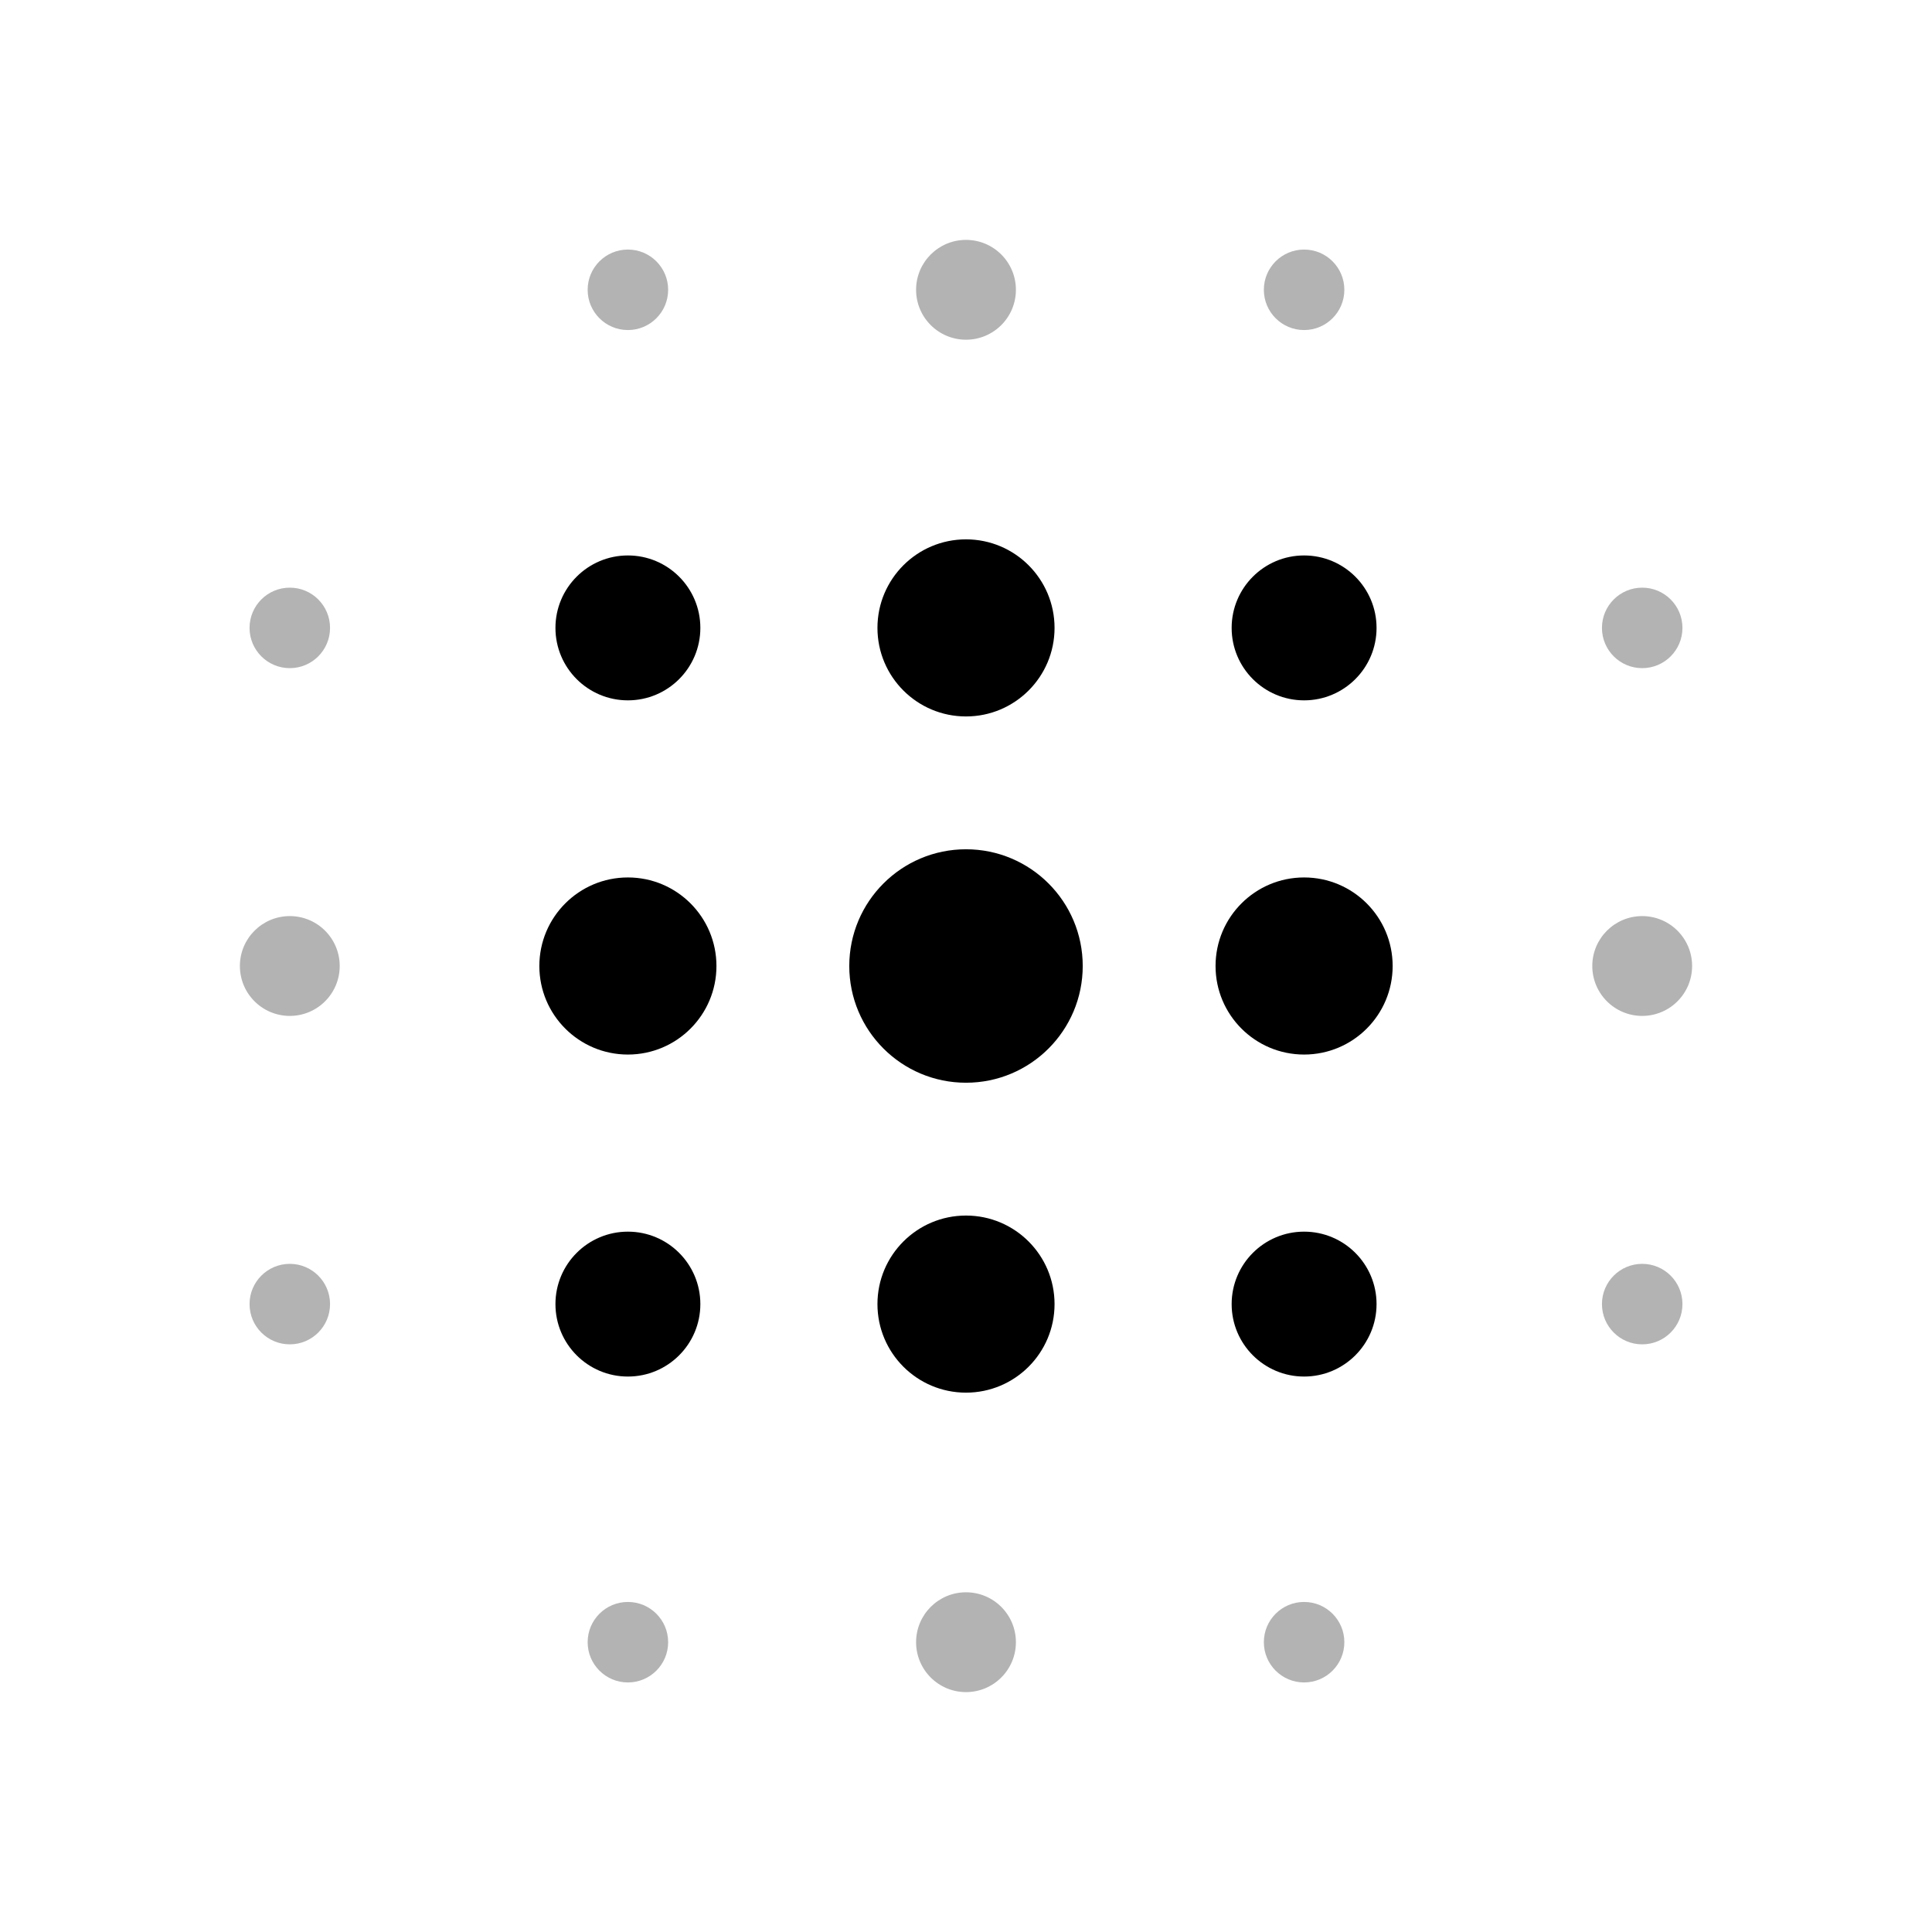
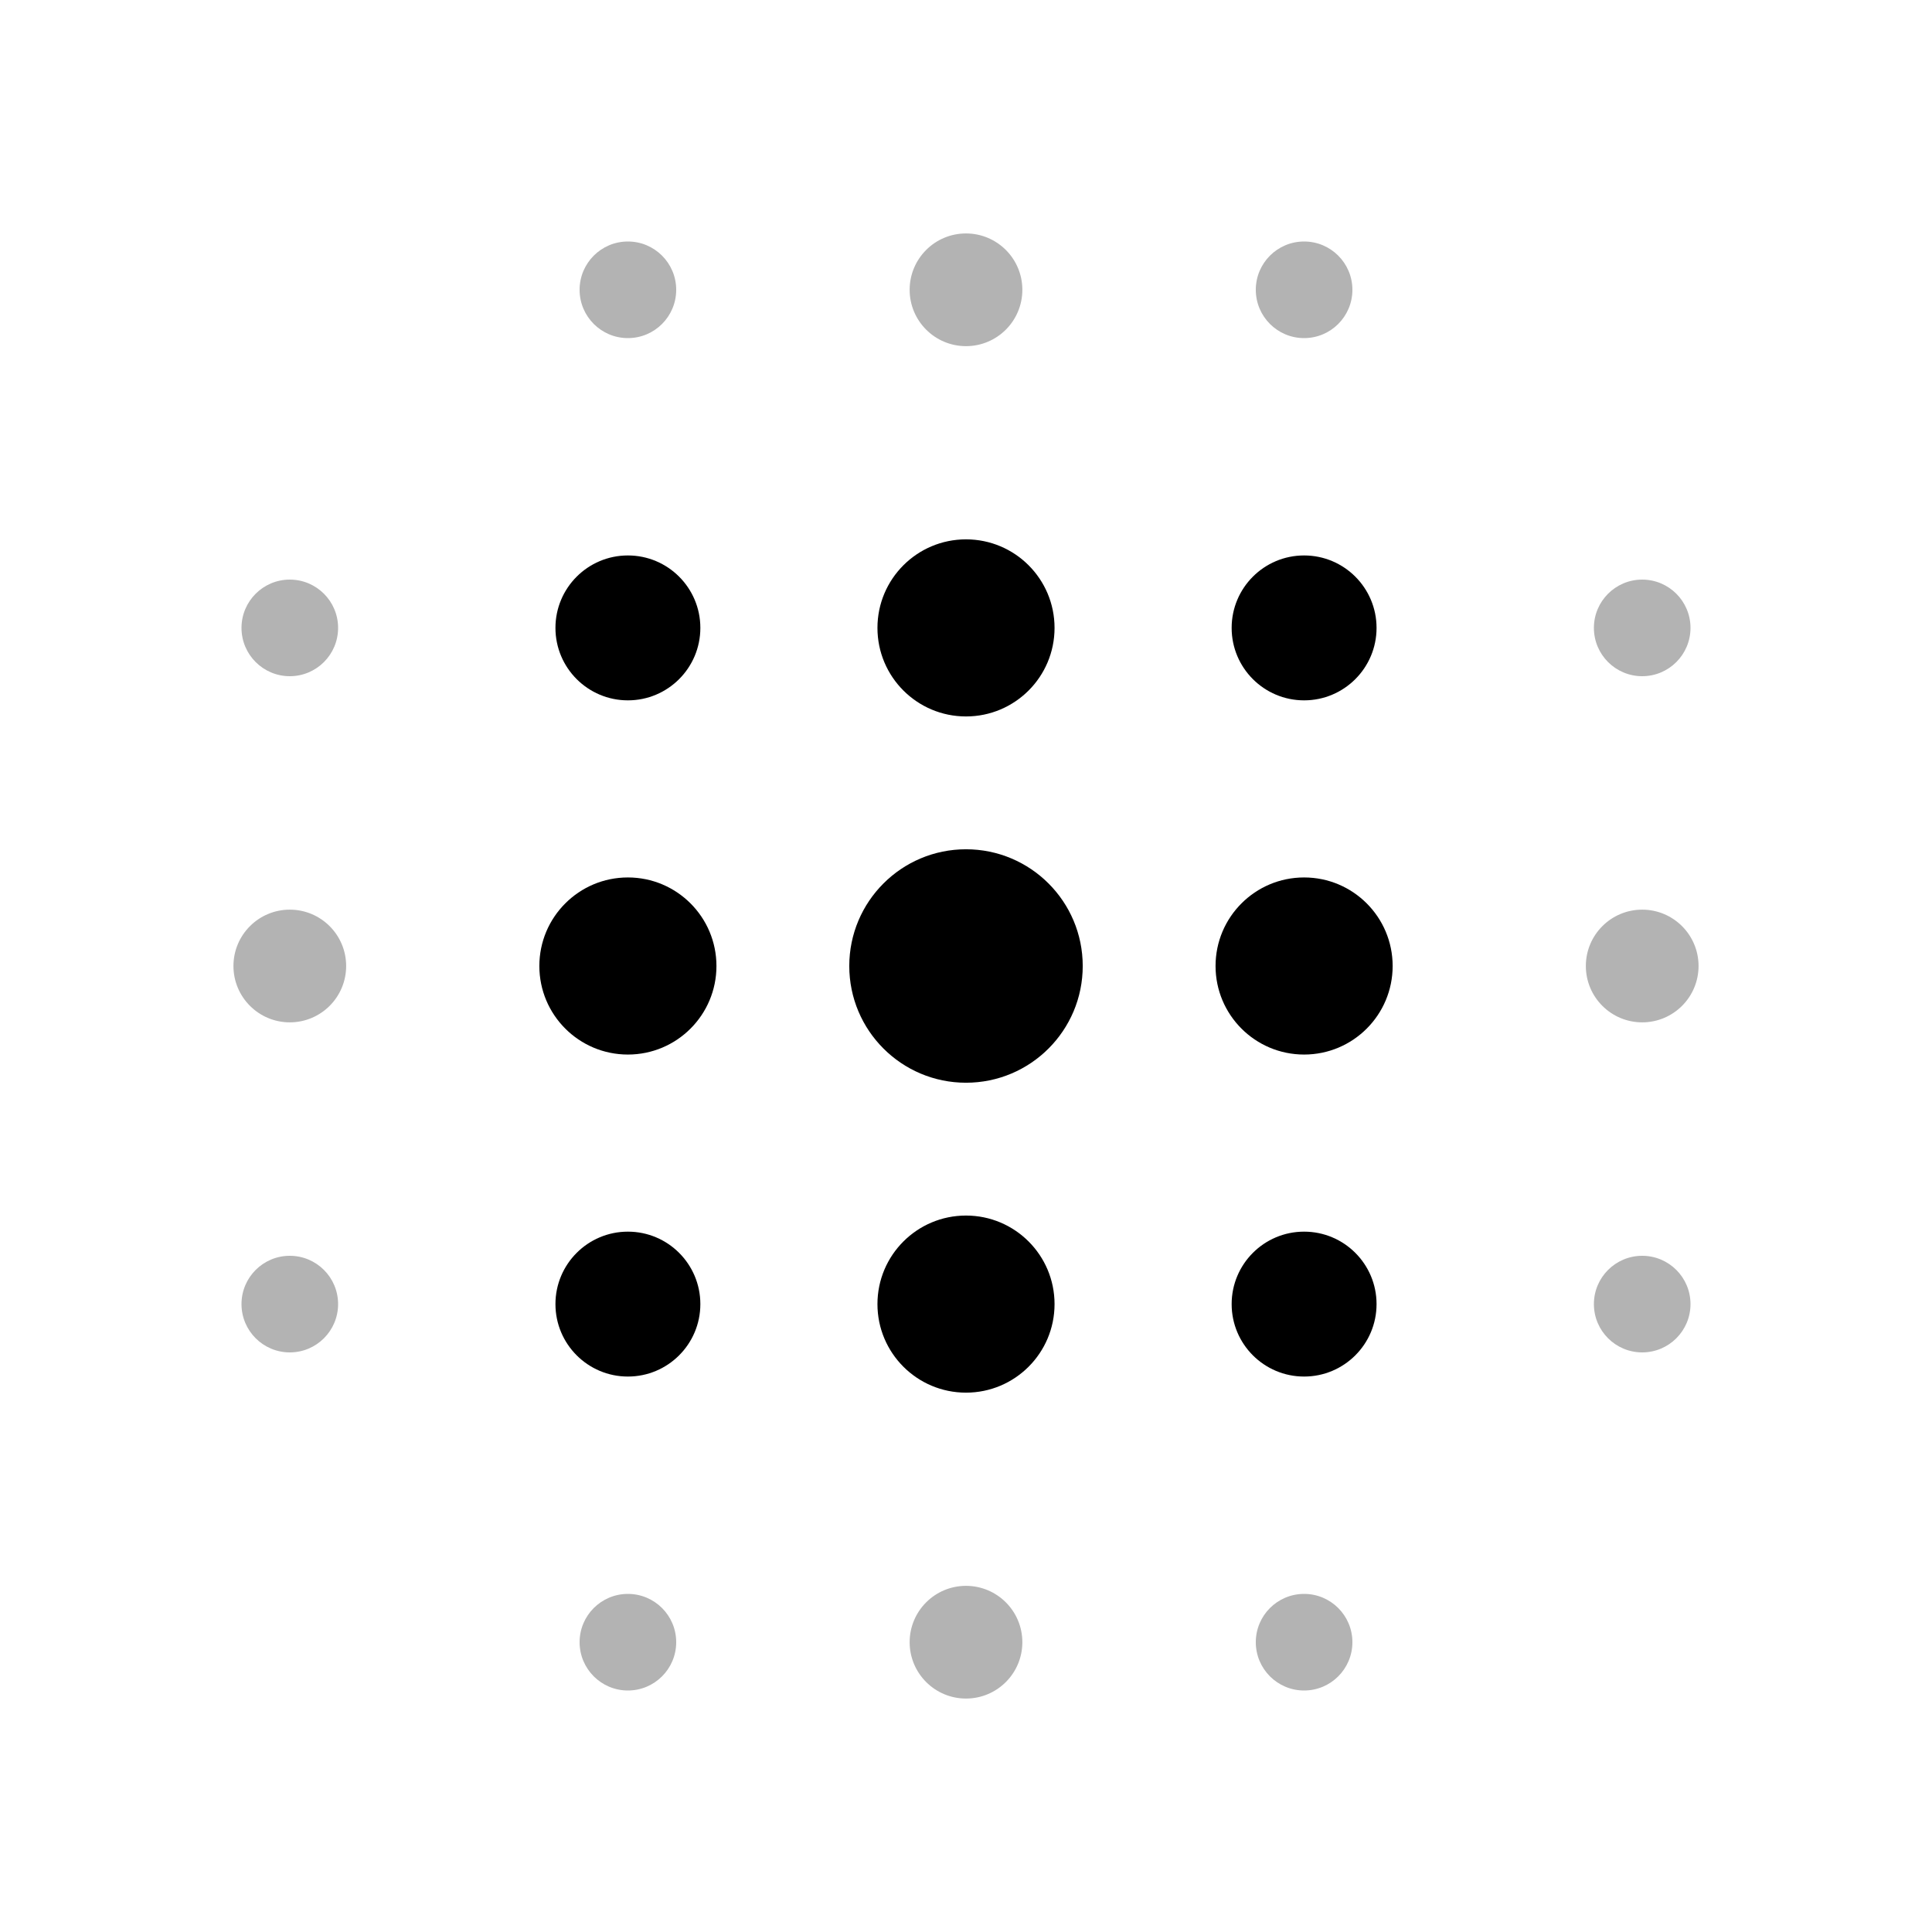
<svg xmlns="http://www.w3.org/2000/svg" width="24" height="24" viewBox="0 0 24 24" fill="none">
-   <circle cx="7.8" cy="3.6" r="0.5" fill="currentColor" fill-opacity="0.3" stroke="none" />
-   <circle cx="12" cy="3.6" r="0.62" fill="currentColor" fill-opacity="0.3" stroke="none" />
-   <circle cx="16.2" cy="3.6" r="0.5" fill="currentColor" fill-opacity="0.3" stroke="none" />
-   <circle cx="3.6" cy="7.8" r="0.5" fill="currentColor" fill-opacity="0.3" stroke="none" />
+   <circle cx="7.8" cy="3.6" r="0.6" fill="currentColor" fill-opacity="0.3" stroke="none" />
+   <circle cx="12" cy="3.6" r="0.7" fill="currentColor" fill-opacity="0.3" stroke="none" />
+   <circle cx="16.2" cy="3.6" r="0.6" fill="currentColor" fill-opacity="0.3" stroke="none" />
+   <circle cx="3.6" cy="7.8" r="0.6" fill="currentColor" fill-opacity="0.3" stroke="none" />
  <circle cx="7.8" cy="7.8" r="0.9" fill="currentColor" stroke="none" />
  <circle cx="12" cy="7.8" r="1.1" fill="currentColor" stroke="none" />
  <circle cx="16.2" cy="7.8" r="0.9" fill="currentColor" stroke="none" />
-   <circle cx="20.4" cy="7.8" r="0.5" fill="currentColor" fill-opacity="0.3" stroke="none" />
-   <circle cx="3.6" cy="12" r="0.62" fill="currentColor" fill-opacity="0.3" stroke="none" />
+   <circle cx="20.4" cy="7.8" r="0.6" fill="currentColor" fill-opacity="0.3" stroke="none" />
+   <circle cx="3.6" cy="12" r="0.7" fill="currentColor" fill-opacity="0.3" stroke="none" />
  <circle cx="7.8" cy="12" r="1.1" fill="currentColor" stroke="none" />
  <circle cx="12" cy="12" r="1.45" fill="currentColor" stroke="none" />
  <circle cx="16.2" cy="12" r="1.1" fill="currentColor" stroke="none" />
-   <circle cx="20.4" cy="12" r="0.62" fill="currentColor" fill-opacity="0.3" stroke="none" />
-   <circle cx="3.6" cy="16.2" r="0.5" fill="currentColor" fill-opacity="0.3" stroke="none" />
+   <circle cx="20.4" cy="12" r="0.7" fill="currentColor" fill-opacity="0.3" stroke="none" />
+   <circle cx="3.6" cy="16.2" r="0.6" fill="currentColor" fill-opacity="0.3" stroke="none" />
  <circle cx="7.8" cy="16.2" r="0.9" fill="currentColor" stroke="none" />
  <circle cx="12" cy="16.2" r="1.1" fill="currentColor" stroke="none" />
  <circle cx="16.2" cy="16.2" r="0.9" fill="currentColor" stroke="none" />
-   <circle cx="20.4" cy="16.2" r="0.5" fill="currentColor" fill-opacity="0.3" stroke="none" />
-   <circle cx="7.8" cy="20.4" r="0.5" fill="currentColor" fill-opacity="0.3" stroke="none" />
-   <circle cx="12" cy="20.4" r="0.62" fill="currentColor" fill-opacity="0.3" stroke="none" />
-   <circle cx="16.2" cy="20.4" r="0.5" fill="currentColor" fill-opacity="0.3" stroke="none" />
+   <circle cx="20.4" cy="16.2" r="0.6" fill="currentColor" fill-opacity="0.3" stroke="none" />
+   <circle cx="7.8" cy="20.4" r="0.6" fill="currentColor" fill-opacity="0.3" stroke="none" />
+   <circle cx="12" cy="20.4" r="0.7" fill="currentColor" fill-opacity="0.3" stroke="none" />
+   <circle cx="16.2" cy="20.4" r="0.6" fill="currentColor" fill-opacity="0.3" stroke="none" />
</svg>
